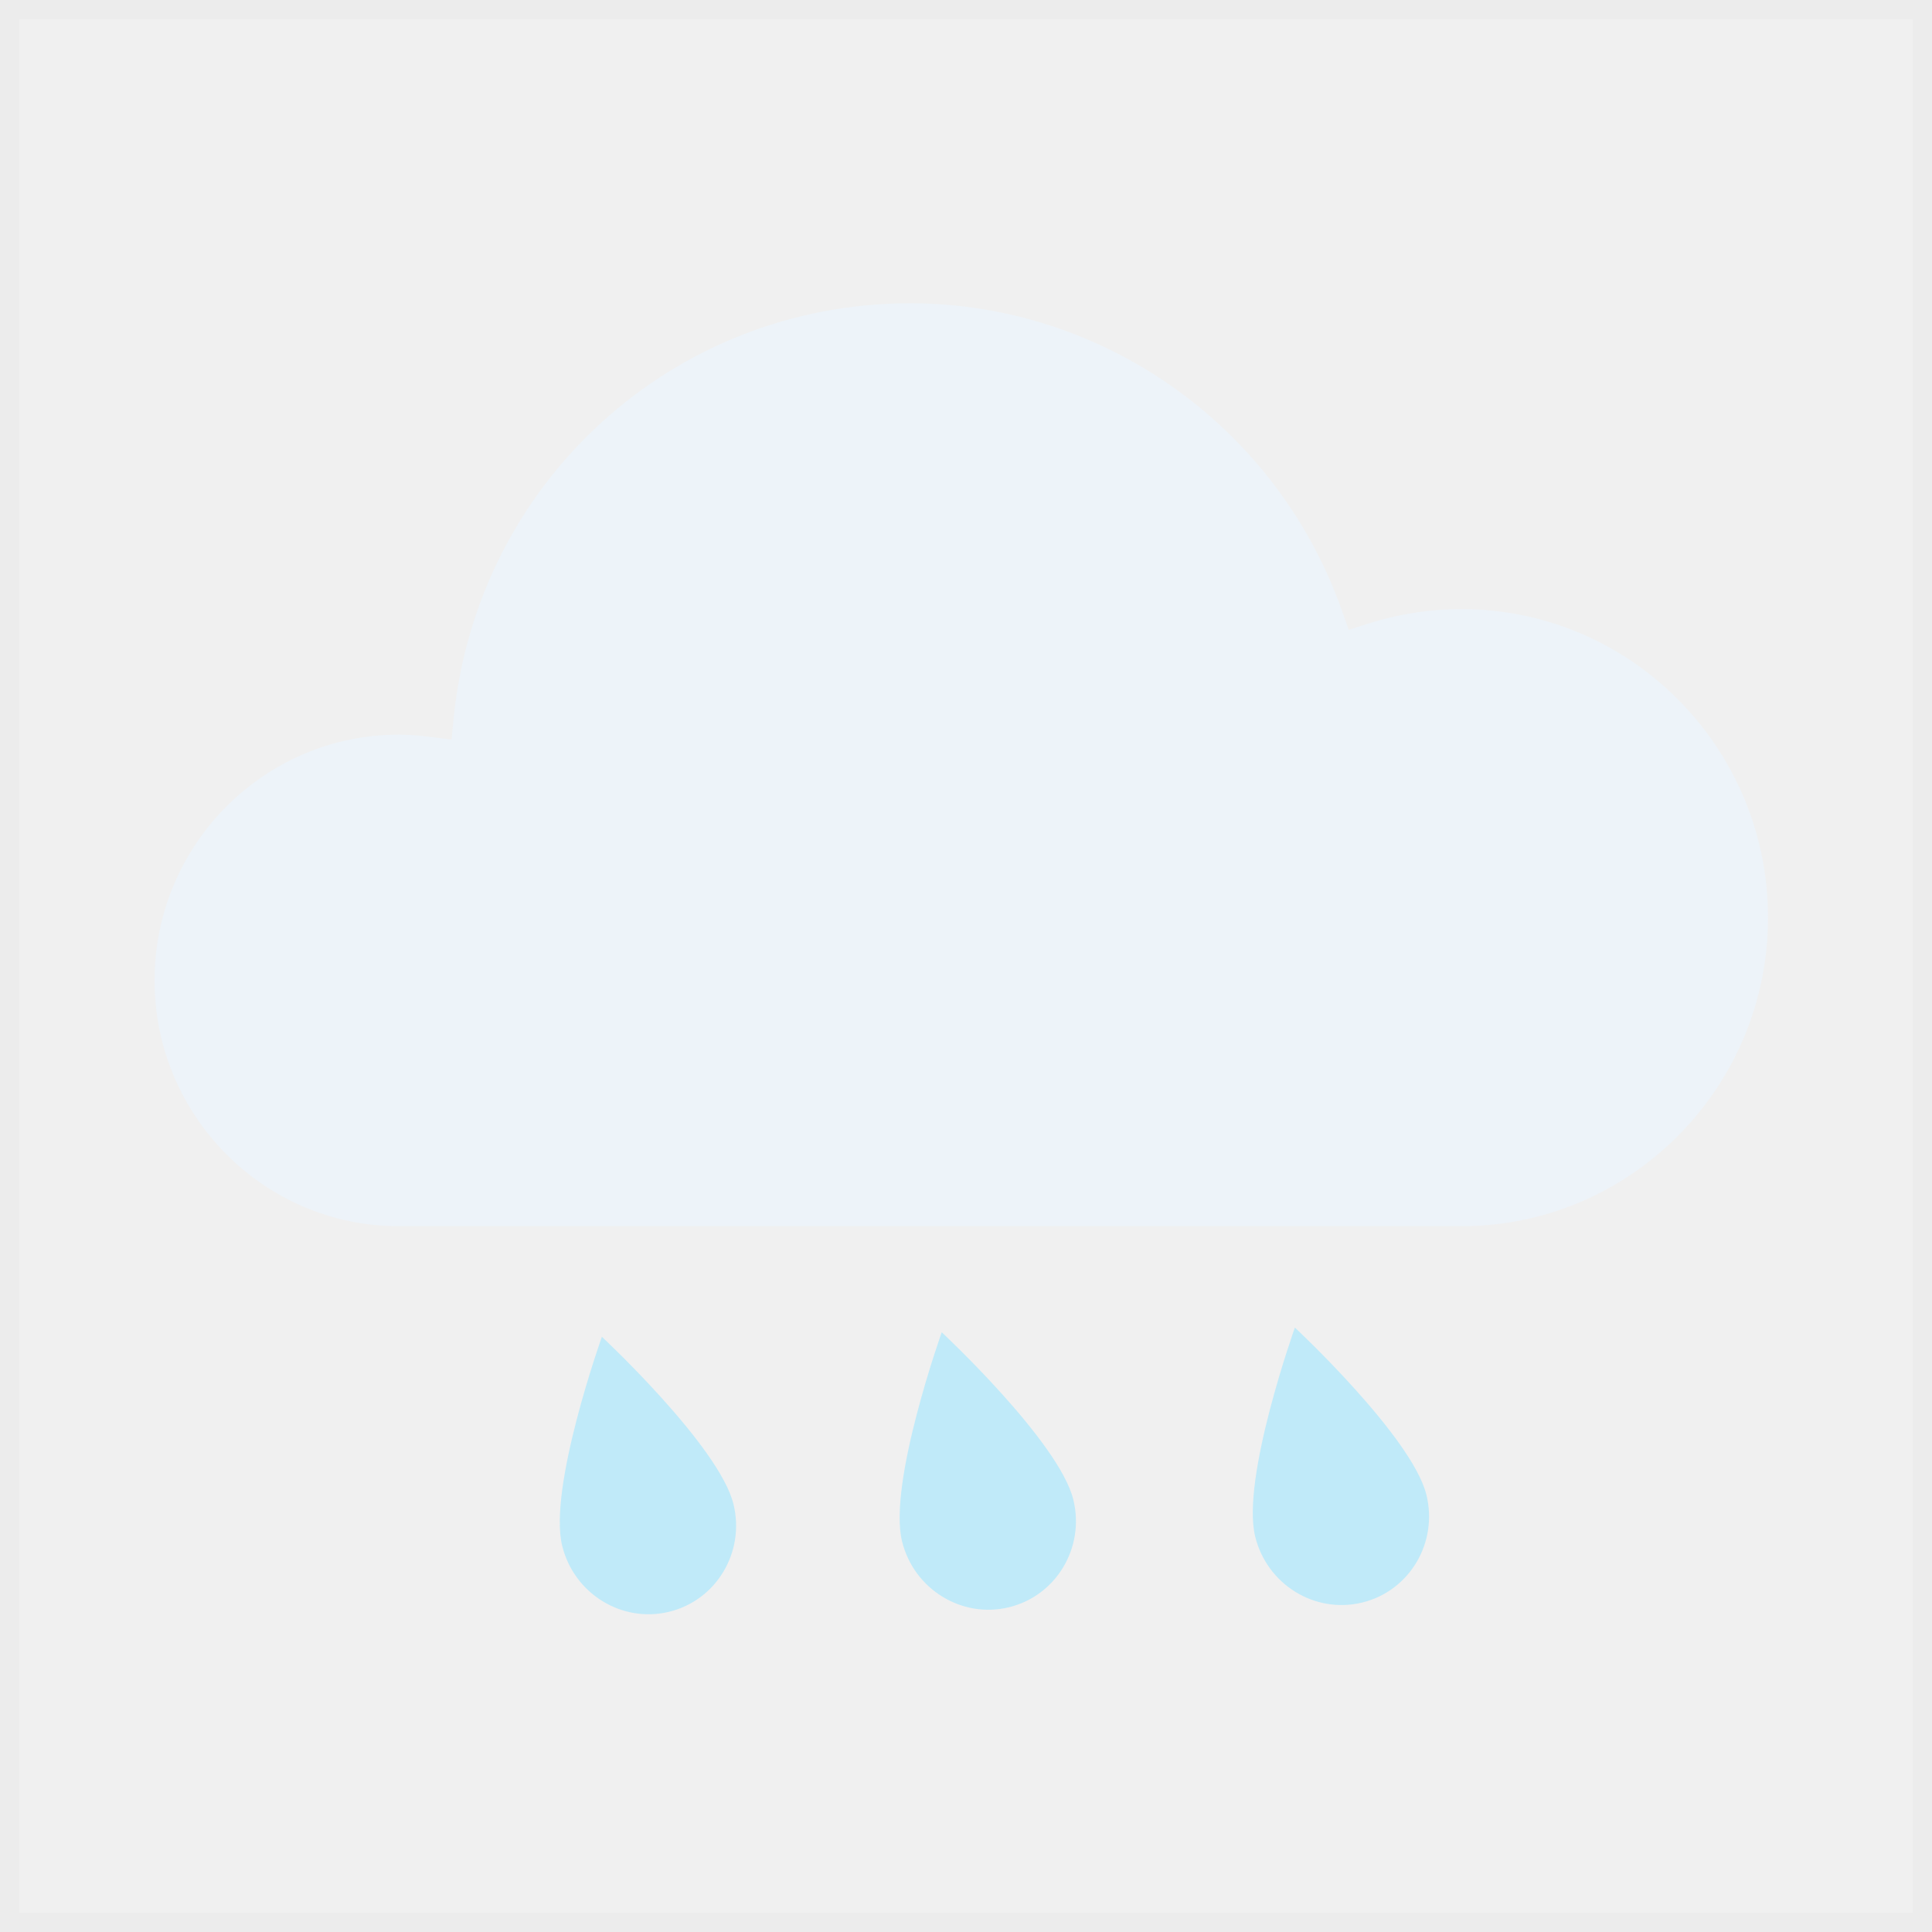
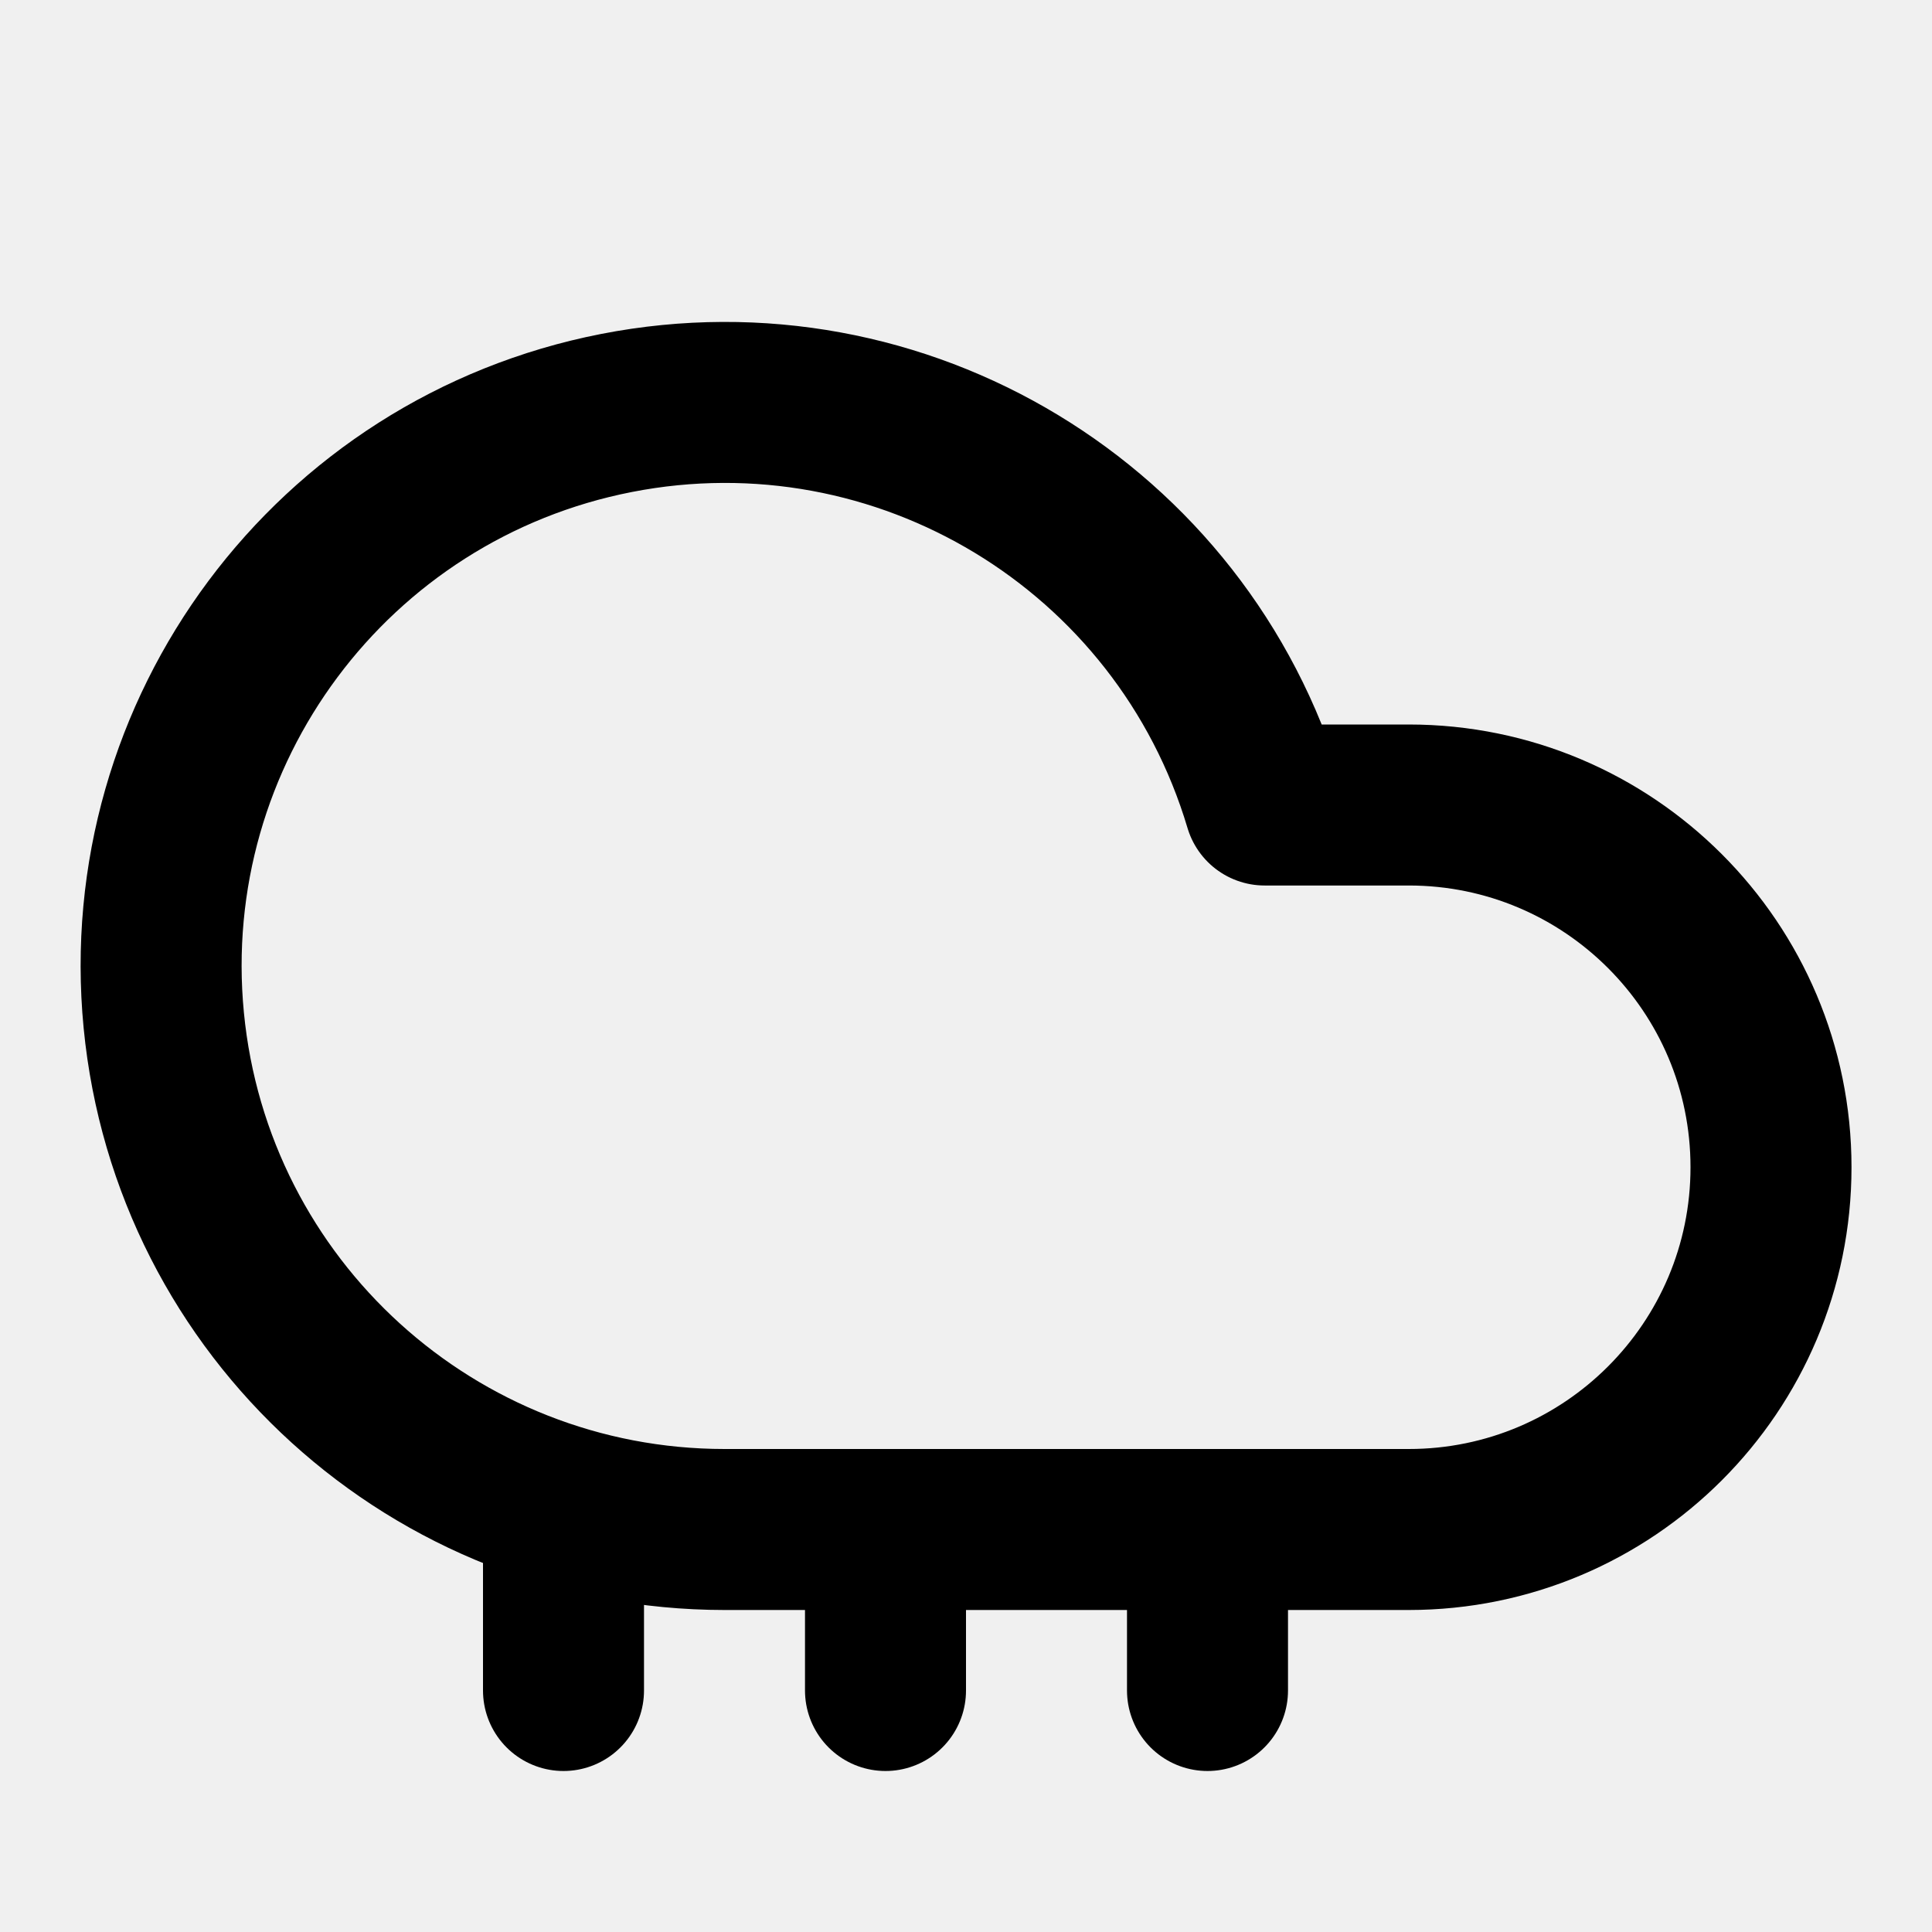
- <svg xmlns="http://www.w3.org/2000/svg" width="100" height="100" viewBox="0 0 100 100" fill="none">
-   <g clip-path="url(#clip0_0_424)">
-     <rect opacity="0.023" x="0.5" y="0.5" width="99" height="99" stroke="#2B2B2B" />
-     <g clip-path="url(#clip1_0_424)">
-       <path fill-rule="evenodd" clip-rule="evenodd" d="M31.153 69.192C31.153 69.192 28.365 77.007 29.097 80.004C29.702 82.484 32.181 84.019 34.627 83.427C37.082 82.833 38.571 80.336 37.966 77.858C37.234 74.859 31.153 69.192 31.153 69.192Z" fill="#C0EAF9" />
-       <path fill-rule="evenodd" clip-rule="evenodd" d="M48.744 68.958C48.744 68.958 45.956 76.773 46.688 79.772C47.293 82.25 49.772 83.785 52.218 83.193C54.673 82.599 56.161 80.102 55.556 77.624C54.824 74.625 48.744 68.958 48.744 68.958Z" fill="#C0EAF9" />
-       <path fill-rule="evenodd" clip-rule="evenodd" d="M64.967 79.527C65.572 82.007 68.051 83.542 70.497 82.95C72.952 82.356 74.44 79.859 73.833 77.381C73.101 74.382 67.023 68.715 67.023 68.715C67.023 68.715 64.234 76.53 64.967 79.527Z" fill="#C0EAF9" />
-       <path fill-rule="evenodd" clip-rule="evenodd" d="M20.647 38.025C13.675 38.025 8 43.731 8 50.748C8 57.759 13.675 63.468 20.647 63.468H75.637C84.392 63.468 91.512 56.303 91.512 47.497C91.512 38.691 84.392 31.527 75.637 31.527C74.009 31.527 72.389 31.78 70.828 32.275L69.811 32.601L69.452 31.588C66.091 22.083 57.109 15.698 47.102 15.698C34.869 15.698 24.716 24.919 23.484 37.145L23.37 38.279L22.248 38.139C21.625 38.06 21.116 38.025 20.647 38.025Z" fill="#EDF3F9" />
-     </g>
-   </g>
-   <defs>
-     <clipPath id="clip0_0_424">
-       <rect width="100" height="100" fill="white" />
-     </clipPath>
-     <clipPath id="clip1_0_424">
-       <rect width="84" height="69" fill="white" transform="translate(8 15)" />
-     </clipPath>
-   </defs>
+ <svg xmlns="http://www.w3.org/2000/svg" width="100" height="100" viewBox="0 0 24 24" fill="none">
+   <path d="M17.5 19H9a7 7 0 1 1 6.71-9h1.79a4.5 4.5 0 1 1 0 9Z" stroke="currentColor" stroke-width="2" stroke-linecap="round" stroke-linejoin="round" />
+   <path d="M7 21v-2" stroke="currentColor" stroke-width="2" stroke-linecap="round" stroke-linejoin="round" />
+   <path d="M11 21v-2" stroke="currentColor" stroke-width="2" stroke-linecap="round" stroke-linejoin="round" />
+   <path d="M15 21v-2" stroke="currentColor" stroke-width="2" stroke-linecap="round" stroke-linejoin="round" />
</svg>
